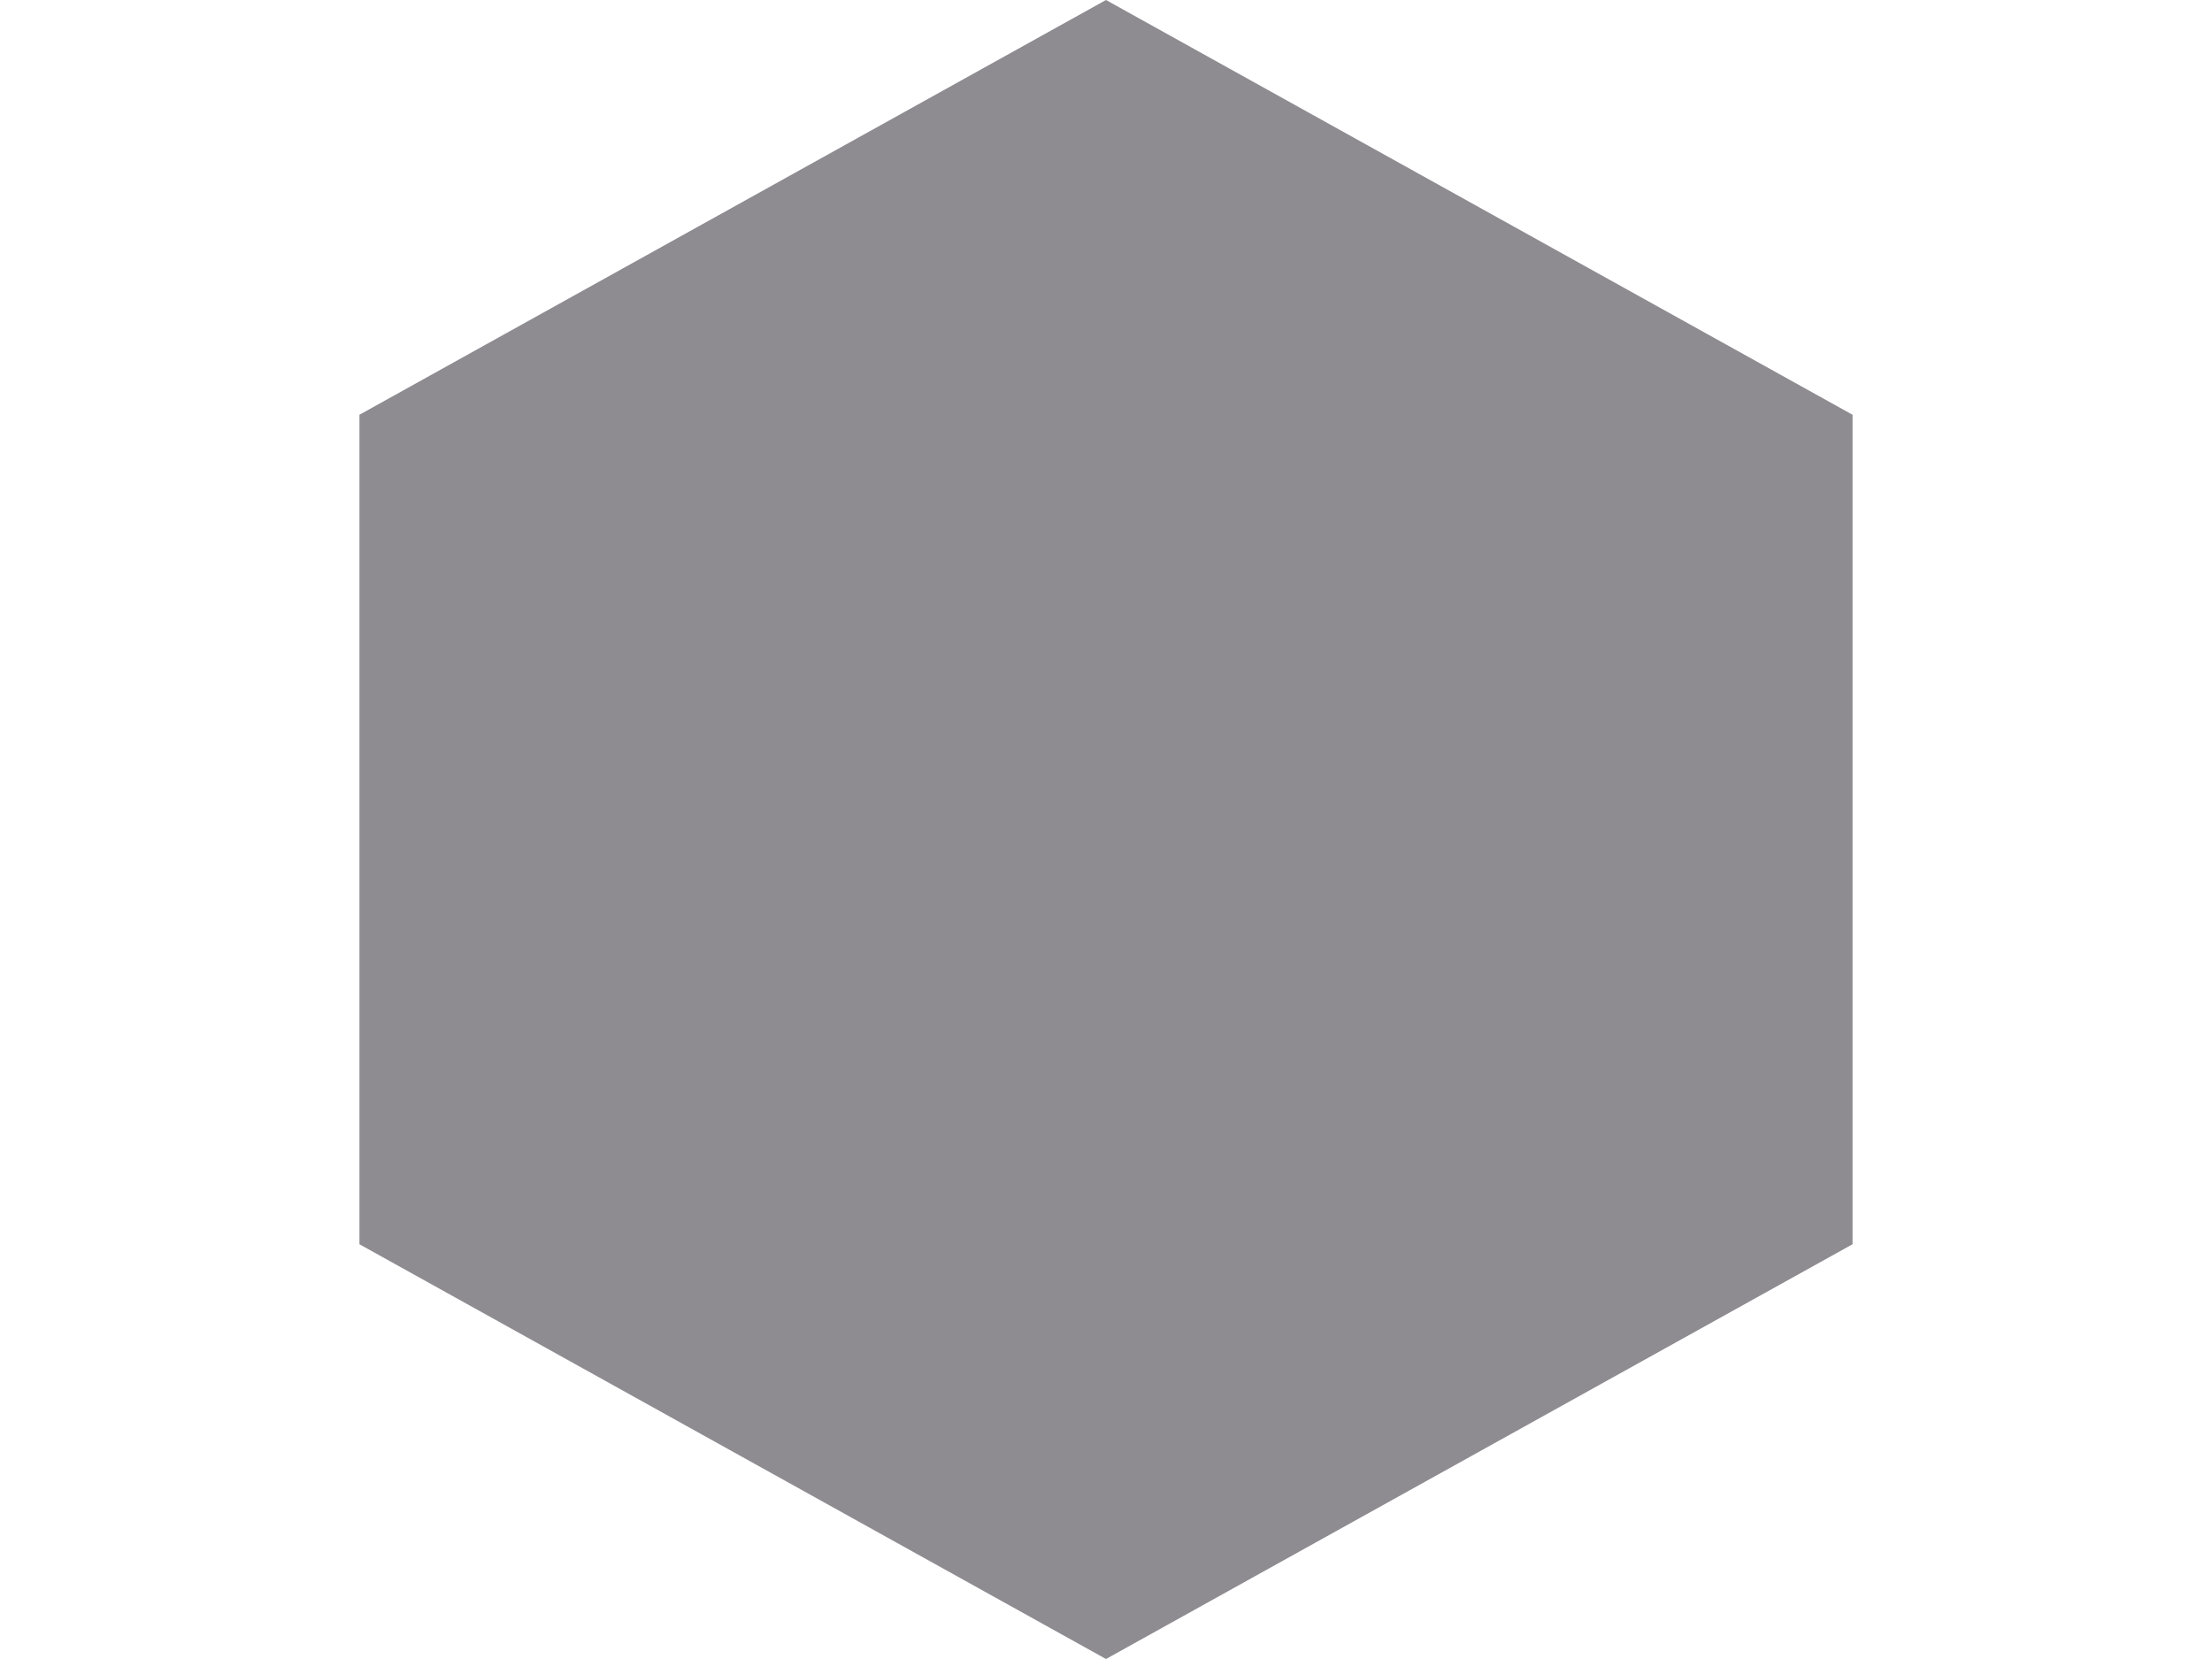
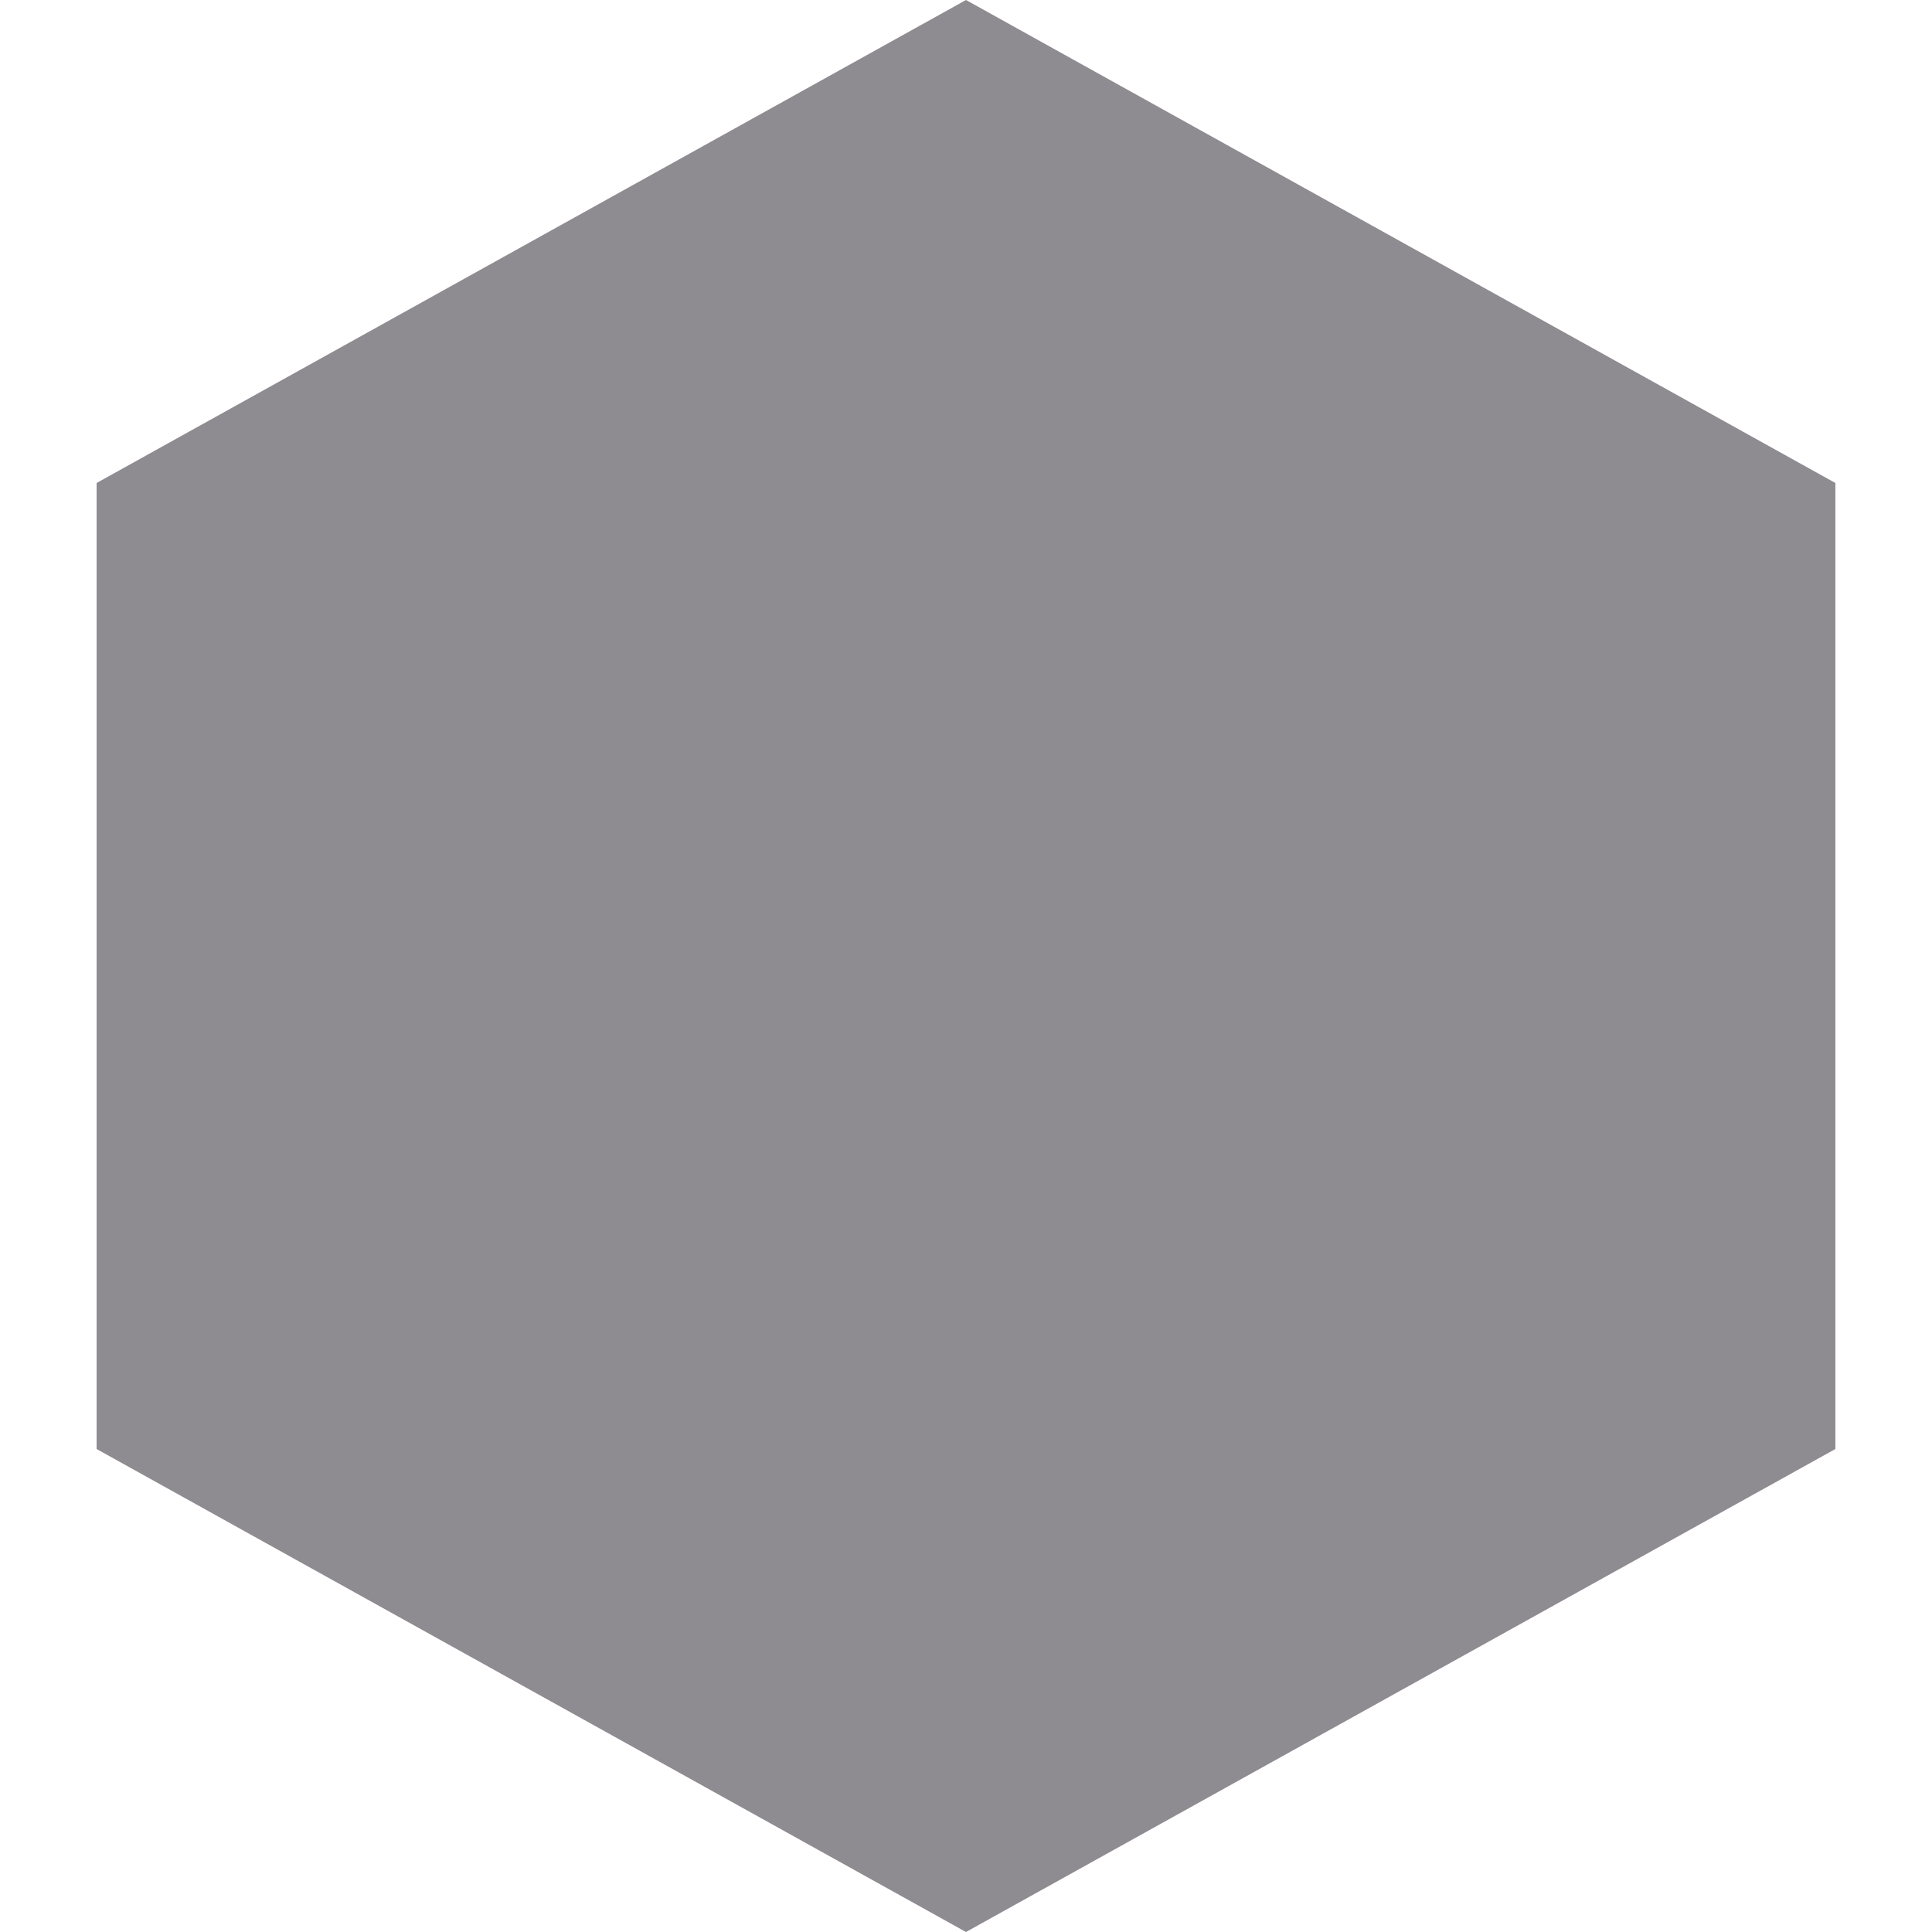
- <svg xmlns="http://www.w3.org/2000/svg" id="HISTORY" width="40" height="30" viewBox="0 0 45 50">
+ <svg xmlns="http://www.w3.org/2000/svg" id="HISTORY" width="40" height="40" viewBox="0 0 45 50">
  <path id="多边形_2" data-name="多边形 2" d="M37.5,0,50,22.5,37.5,45h-25L0,22.5,12.5,0Z" transform="translate(45) rotate(90)" fill="#8e8b91" />
</svg>
